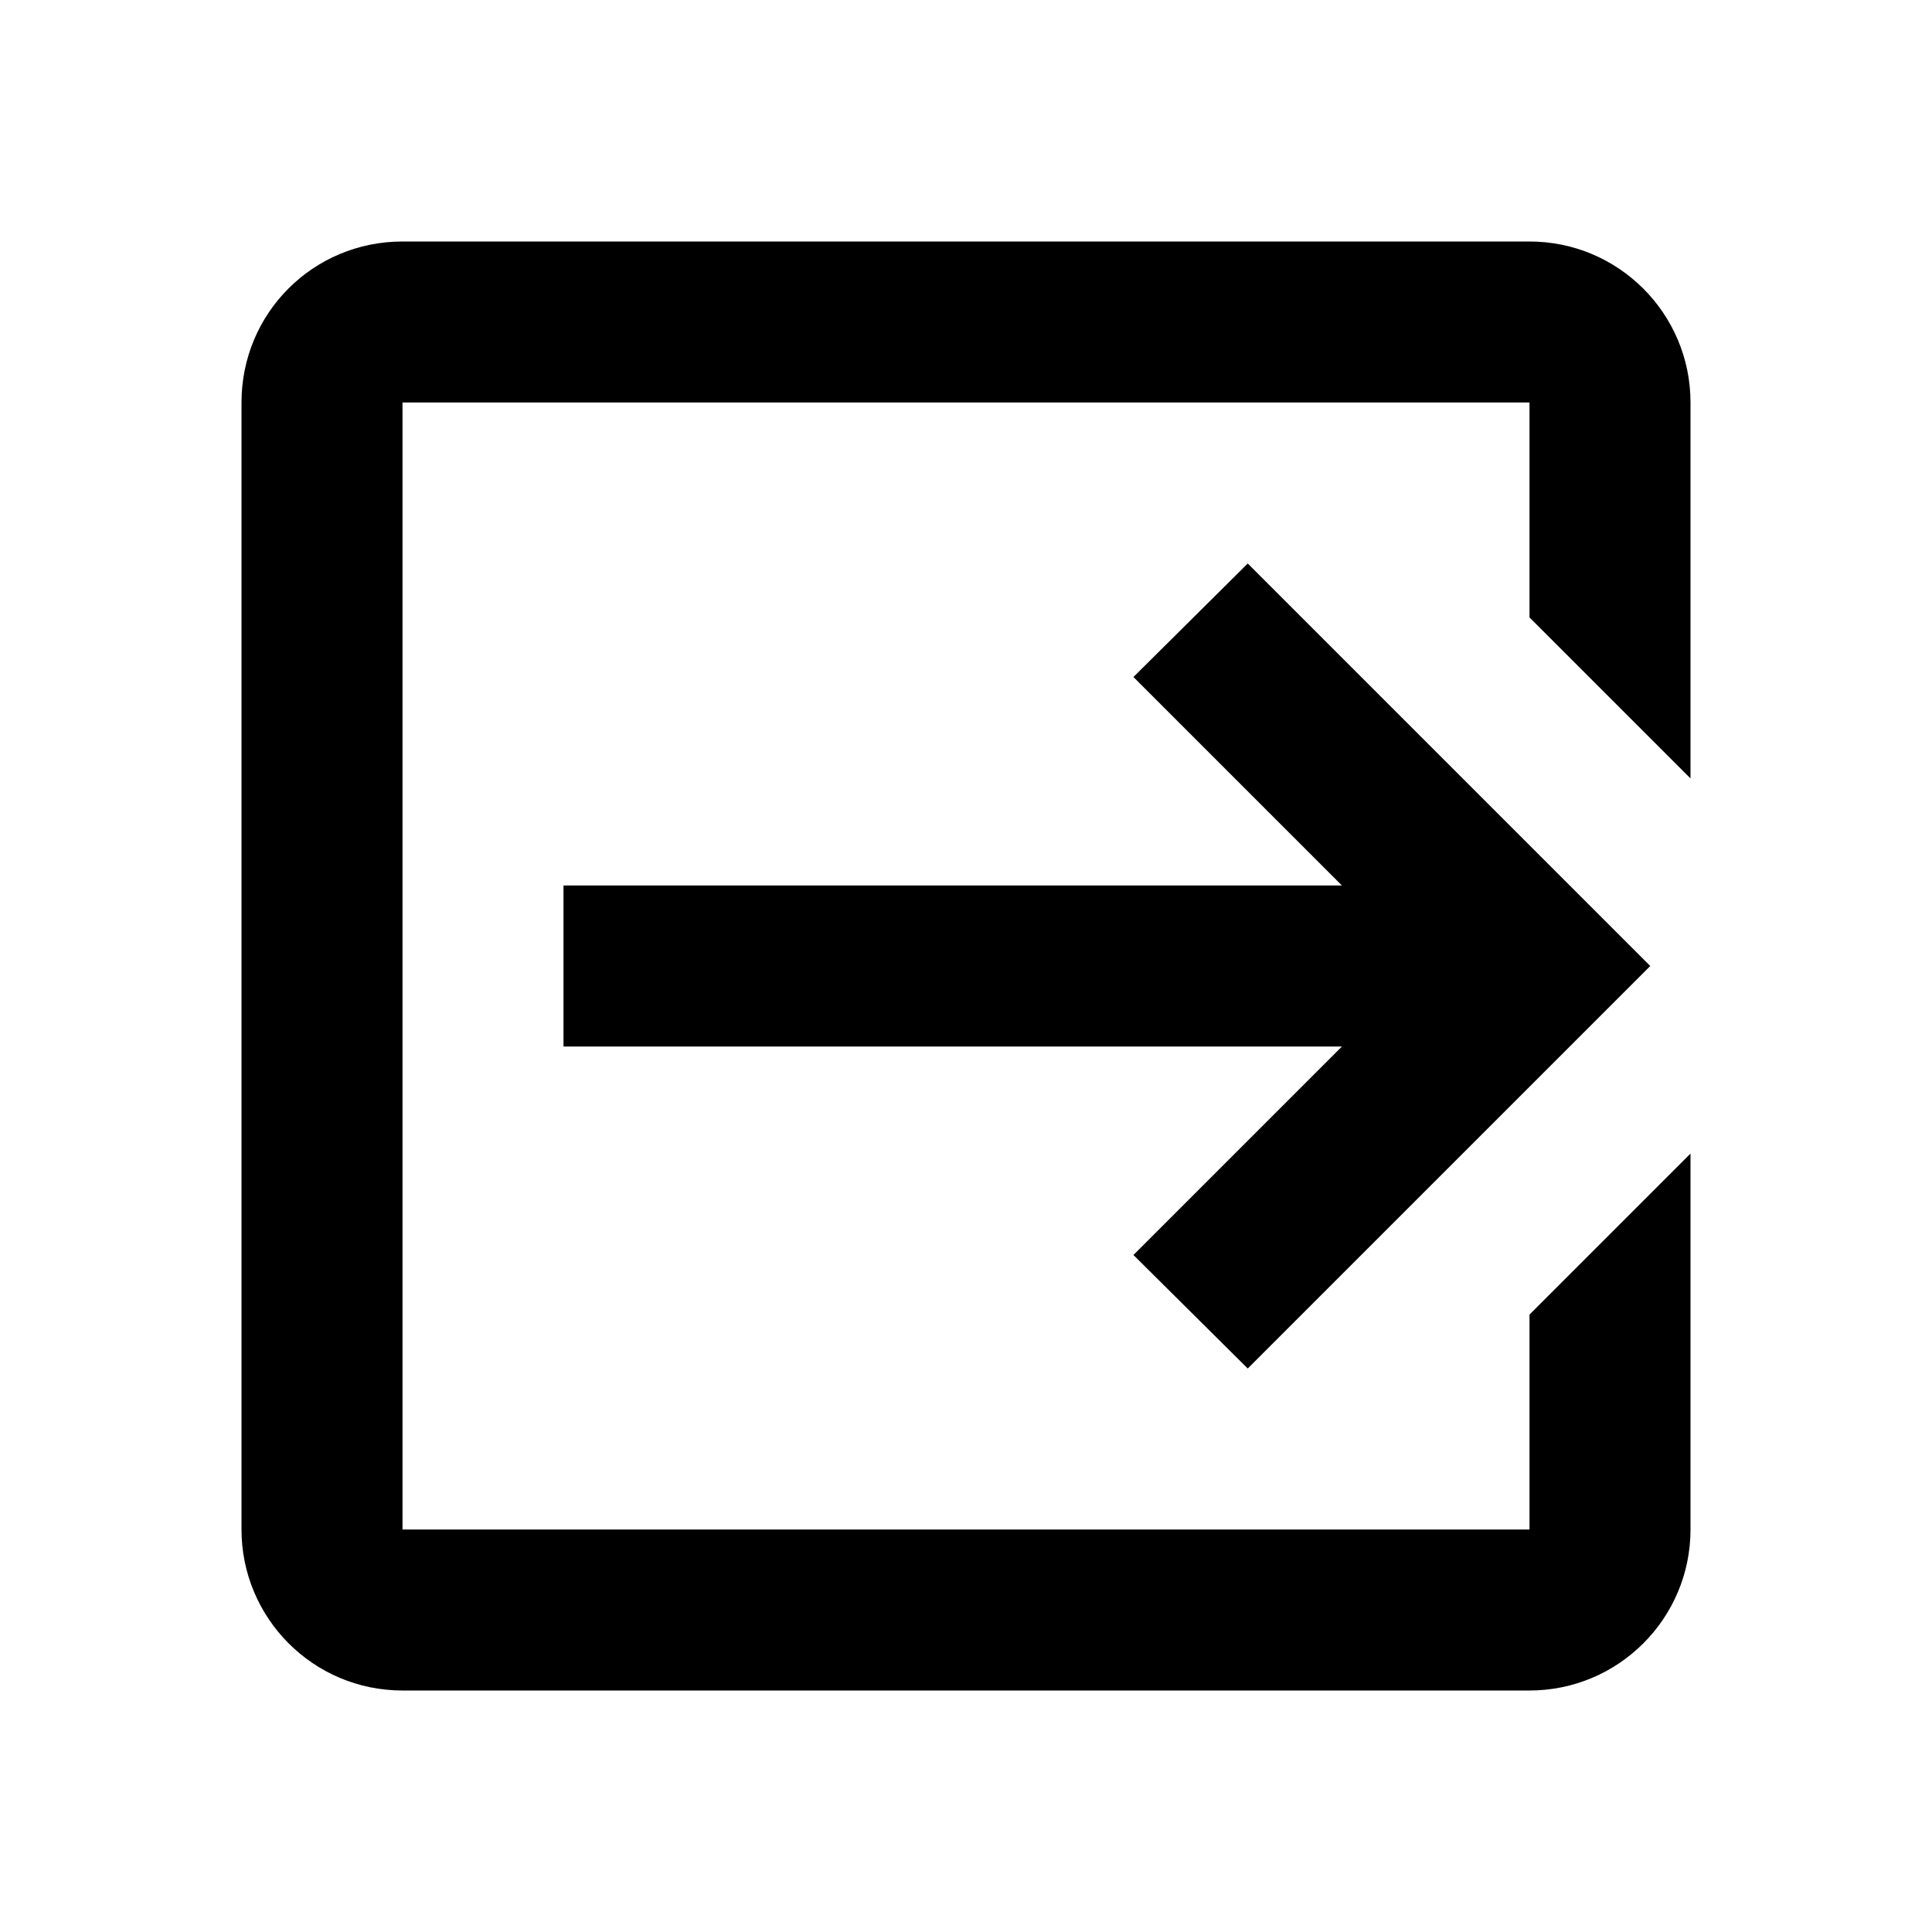
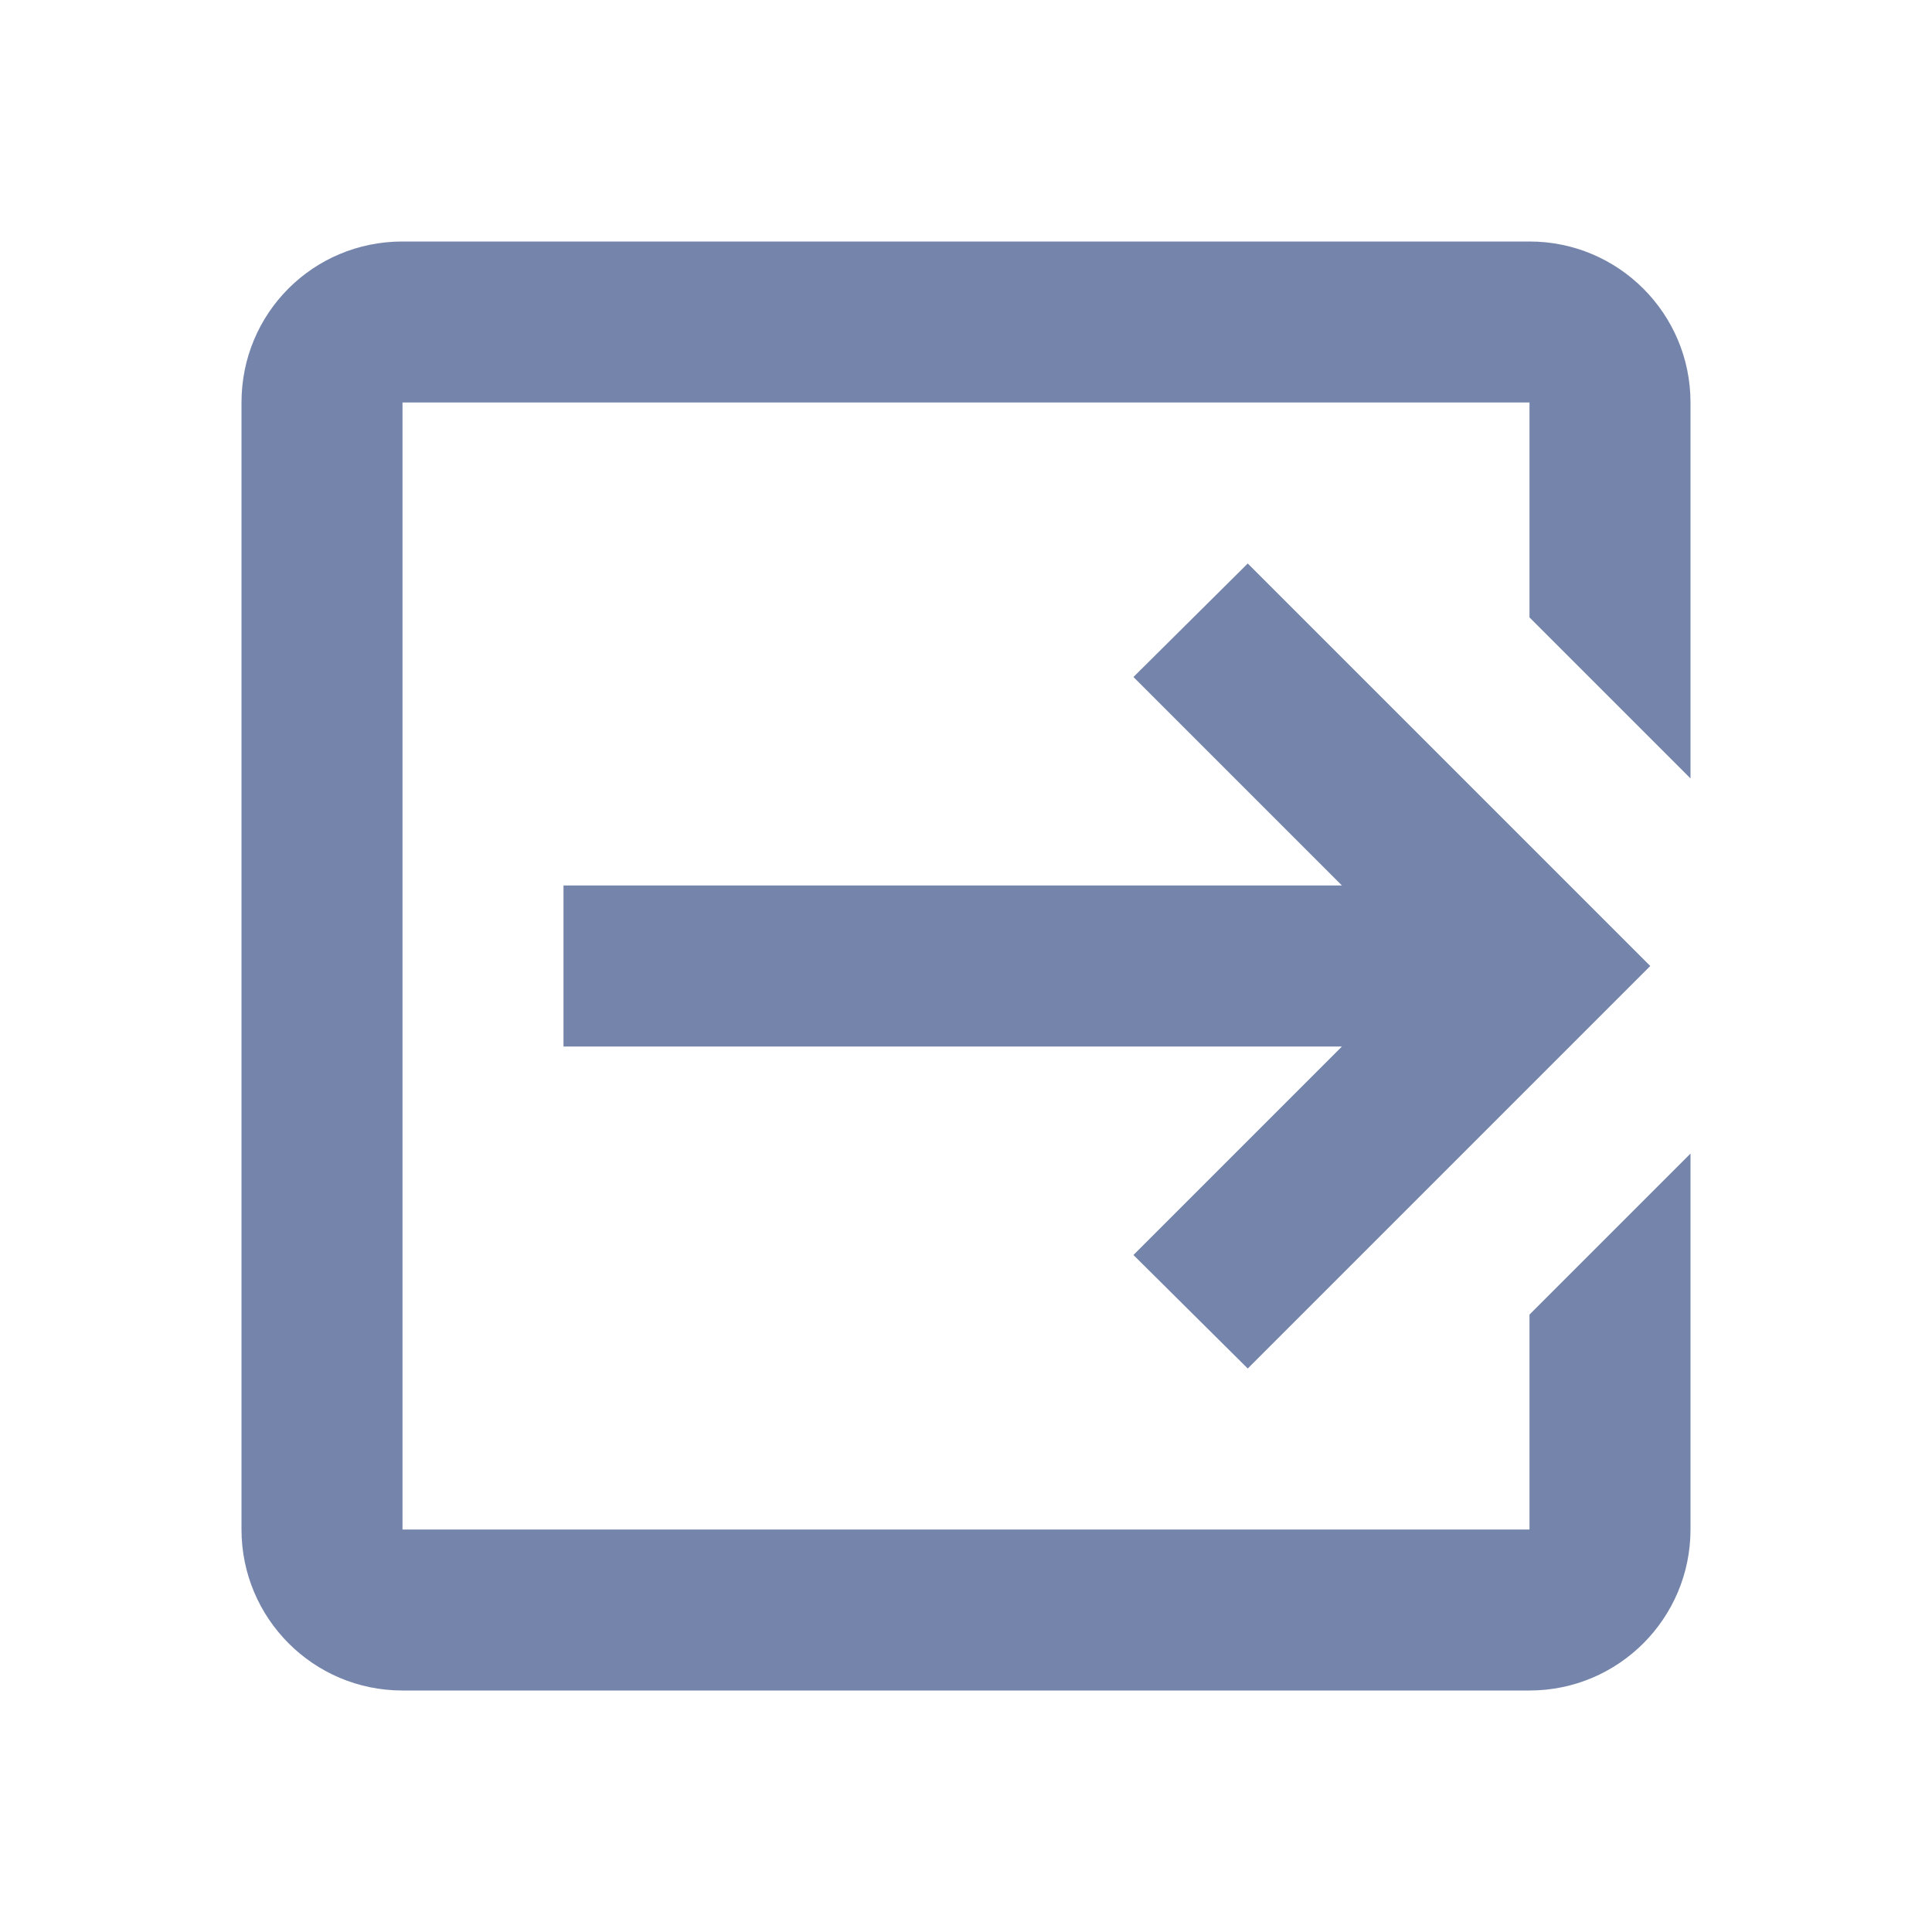
- <svg xmlns="http://www.w3.org/2000/svg" version="1.1" width="24" height="24" viewBox="0 0 24 24">
+ <svg xmlns="http://www.w3.org/2000/svg" version="1.1" width="24" height="24" viewBox="0 0 24 24" fill="#7484AA">
  <path d="M14.08,15.59L16.67,13H7V11H16.67L14.08,8.41L15.5,7L20.5,12L15.5,17L14.08,15.59M19,3A2,2 0 0,1 21,5V9.67L19,7.67V5H5V19H19V16.33L21,14.33V19A2,2 0 0,1 19,21H5C3.89,21 3,20.1 3,19V5C3,3.89 3.89,3 5,3H19Z" />
</svg>
